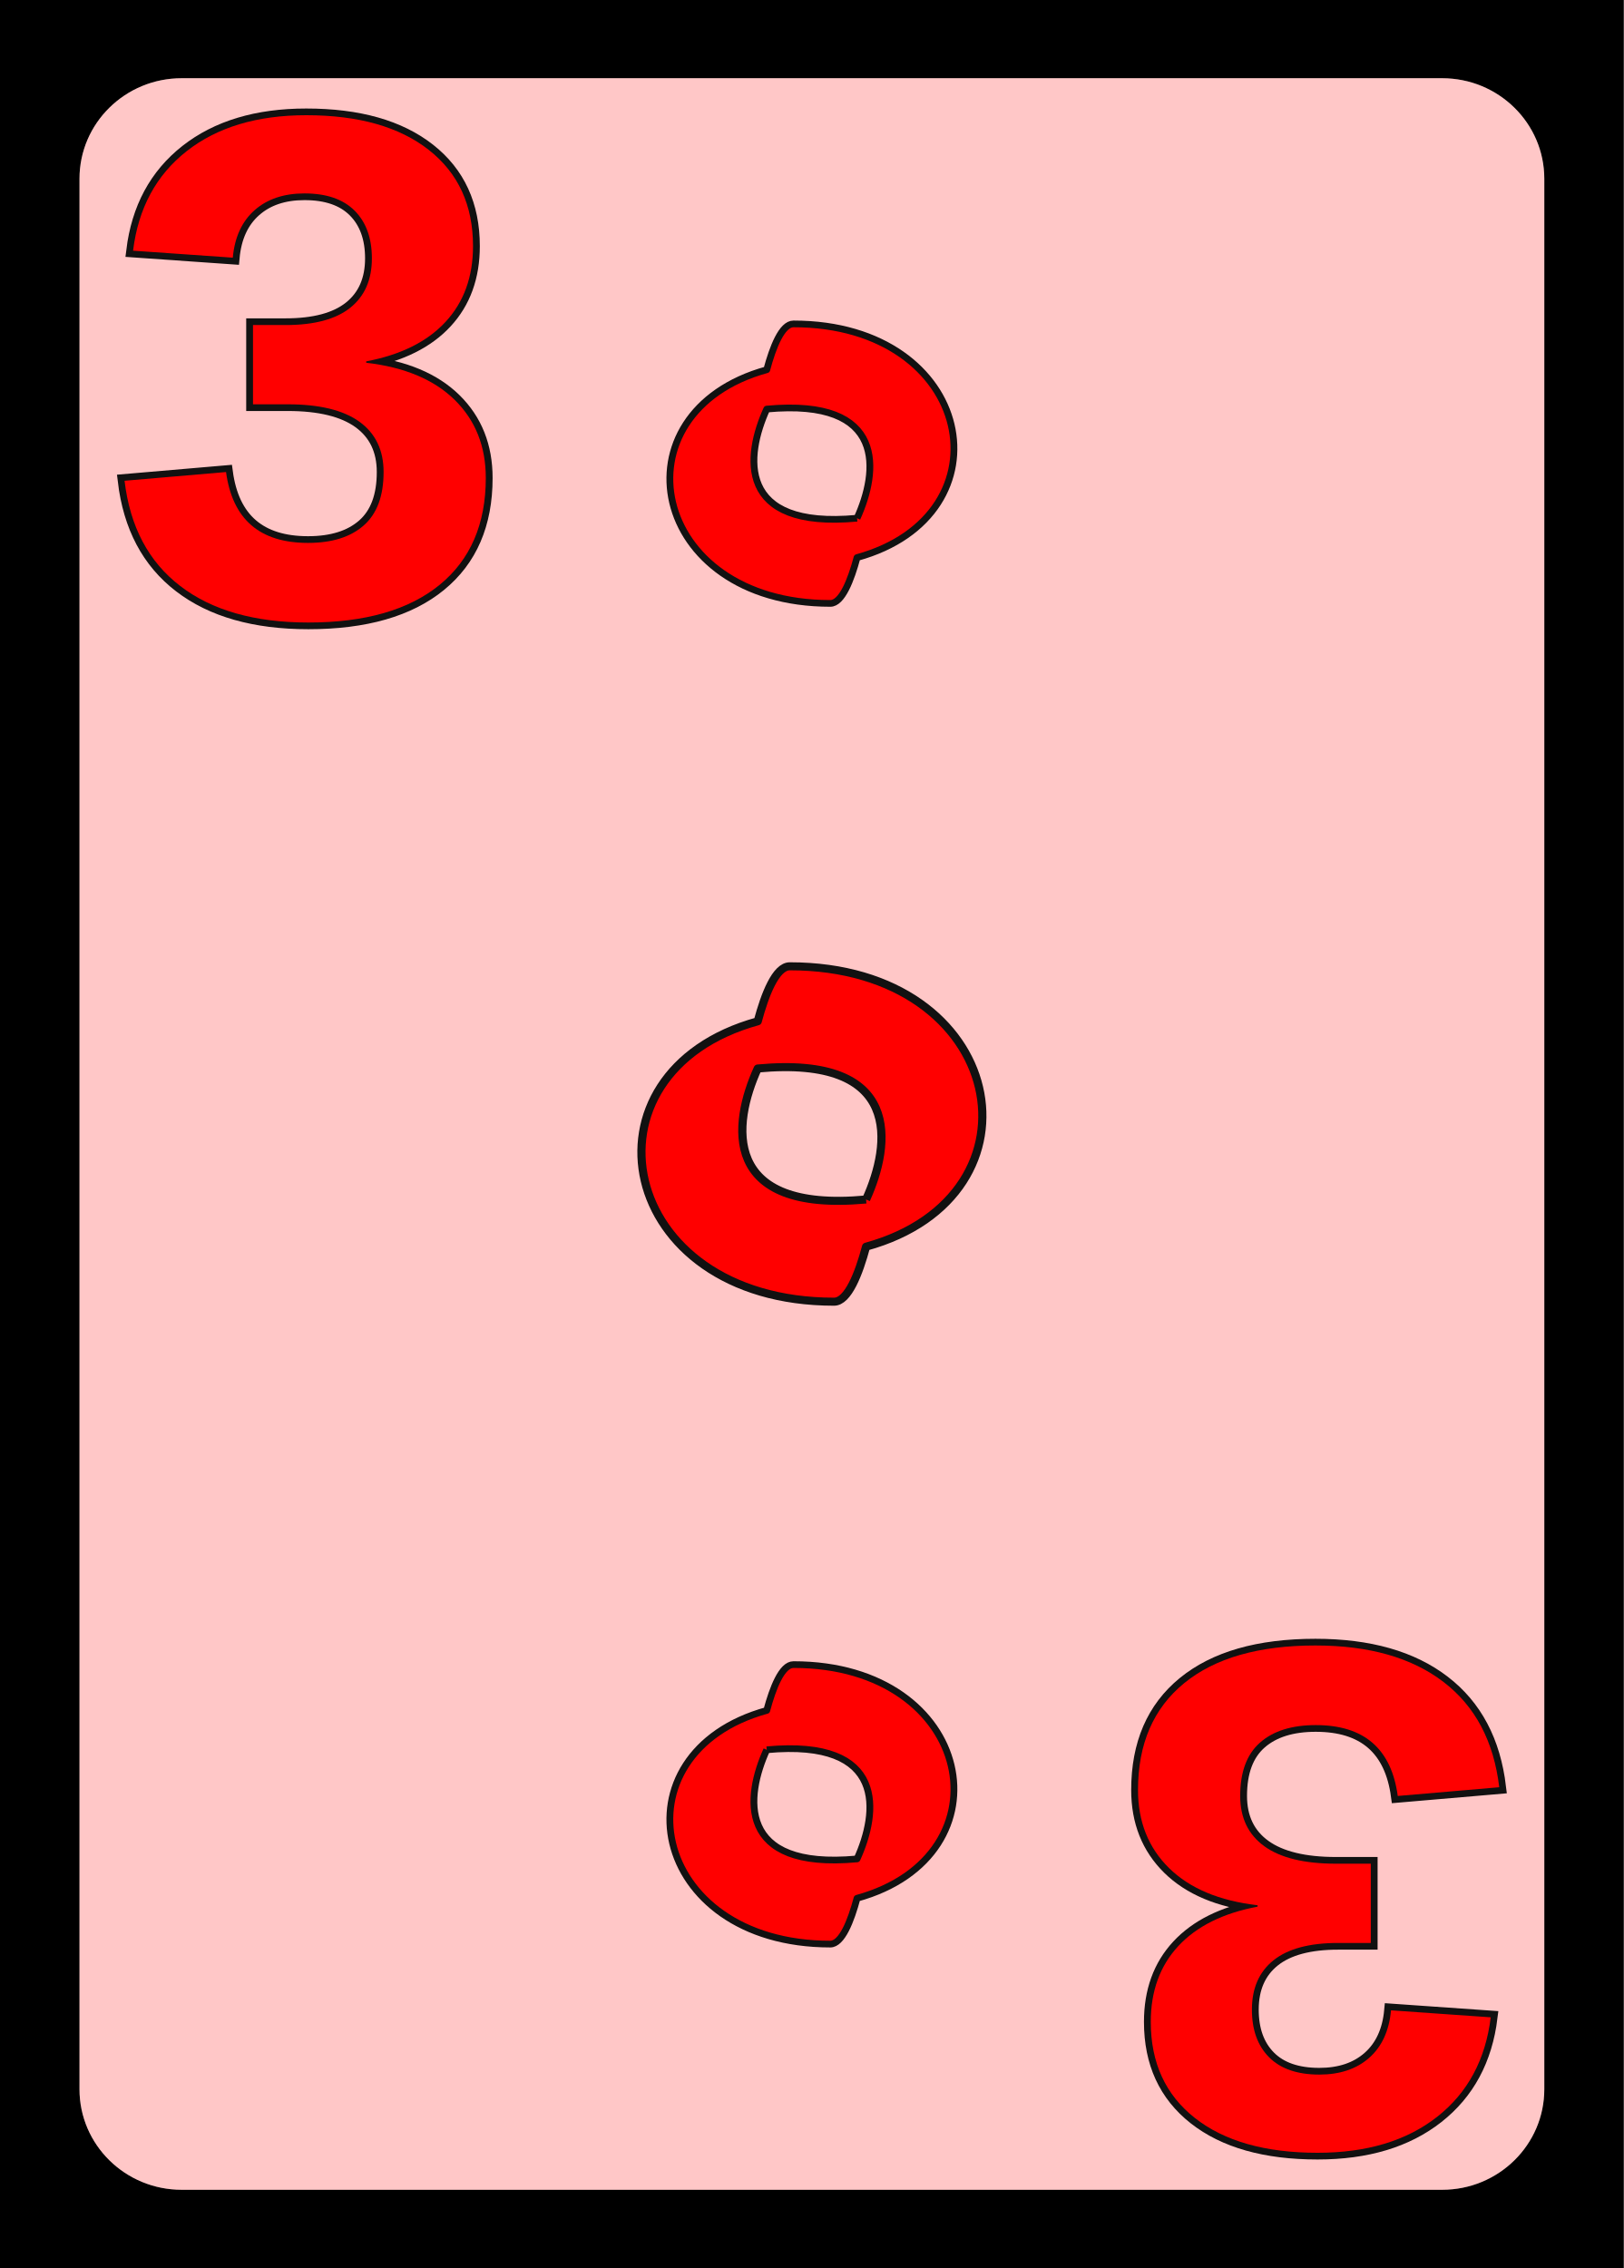
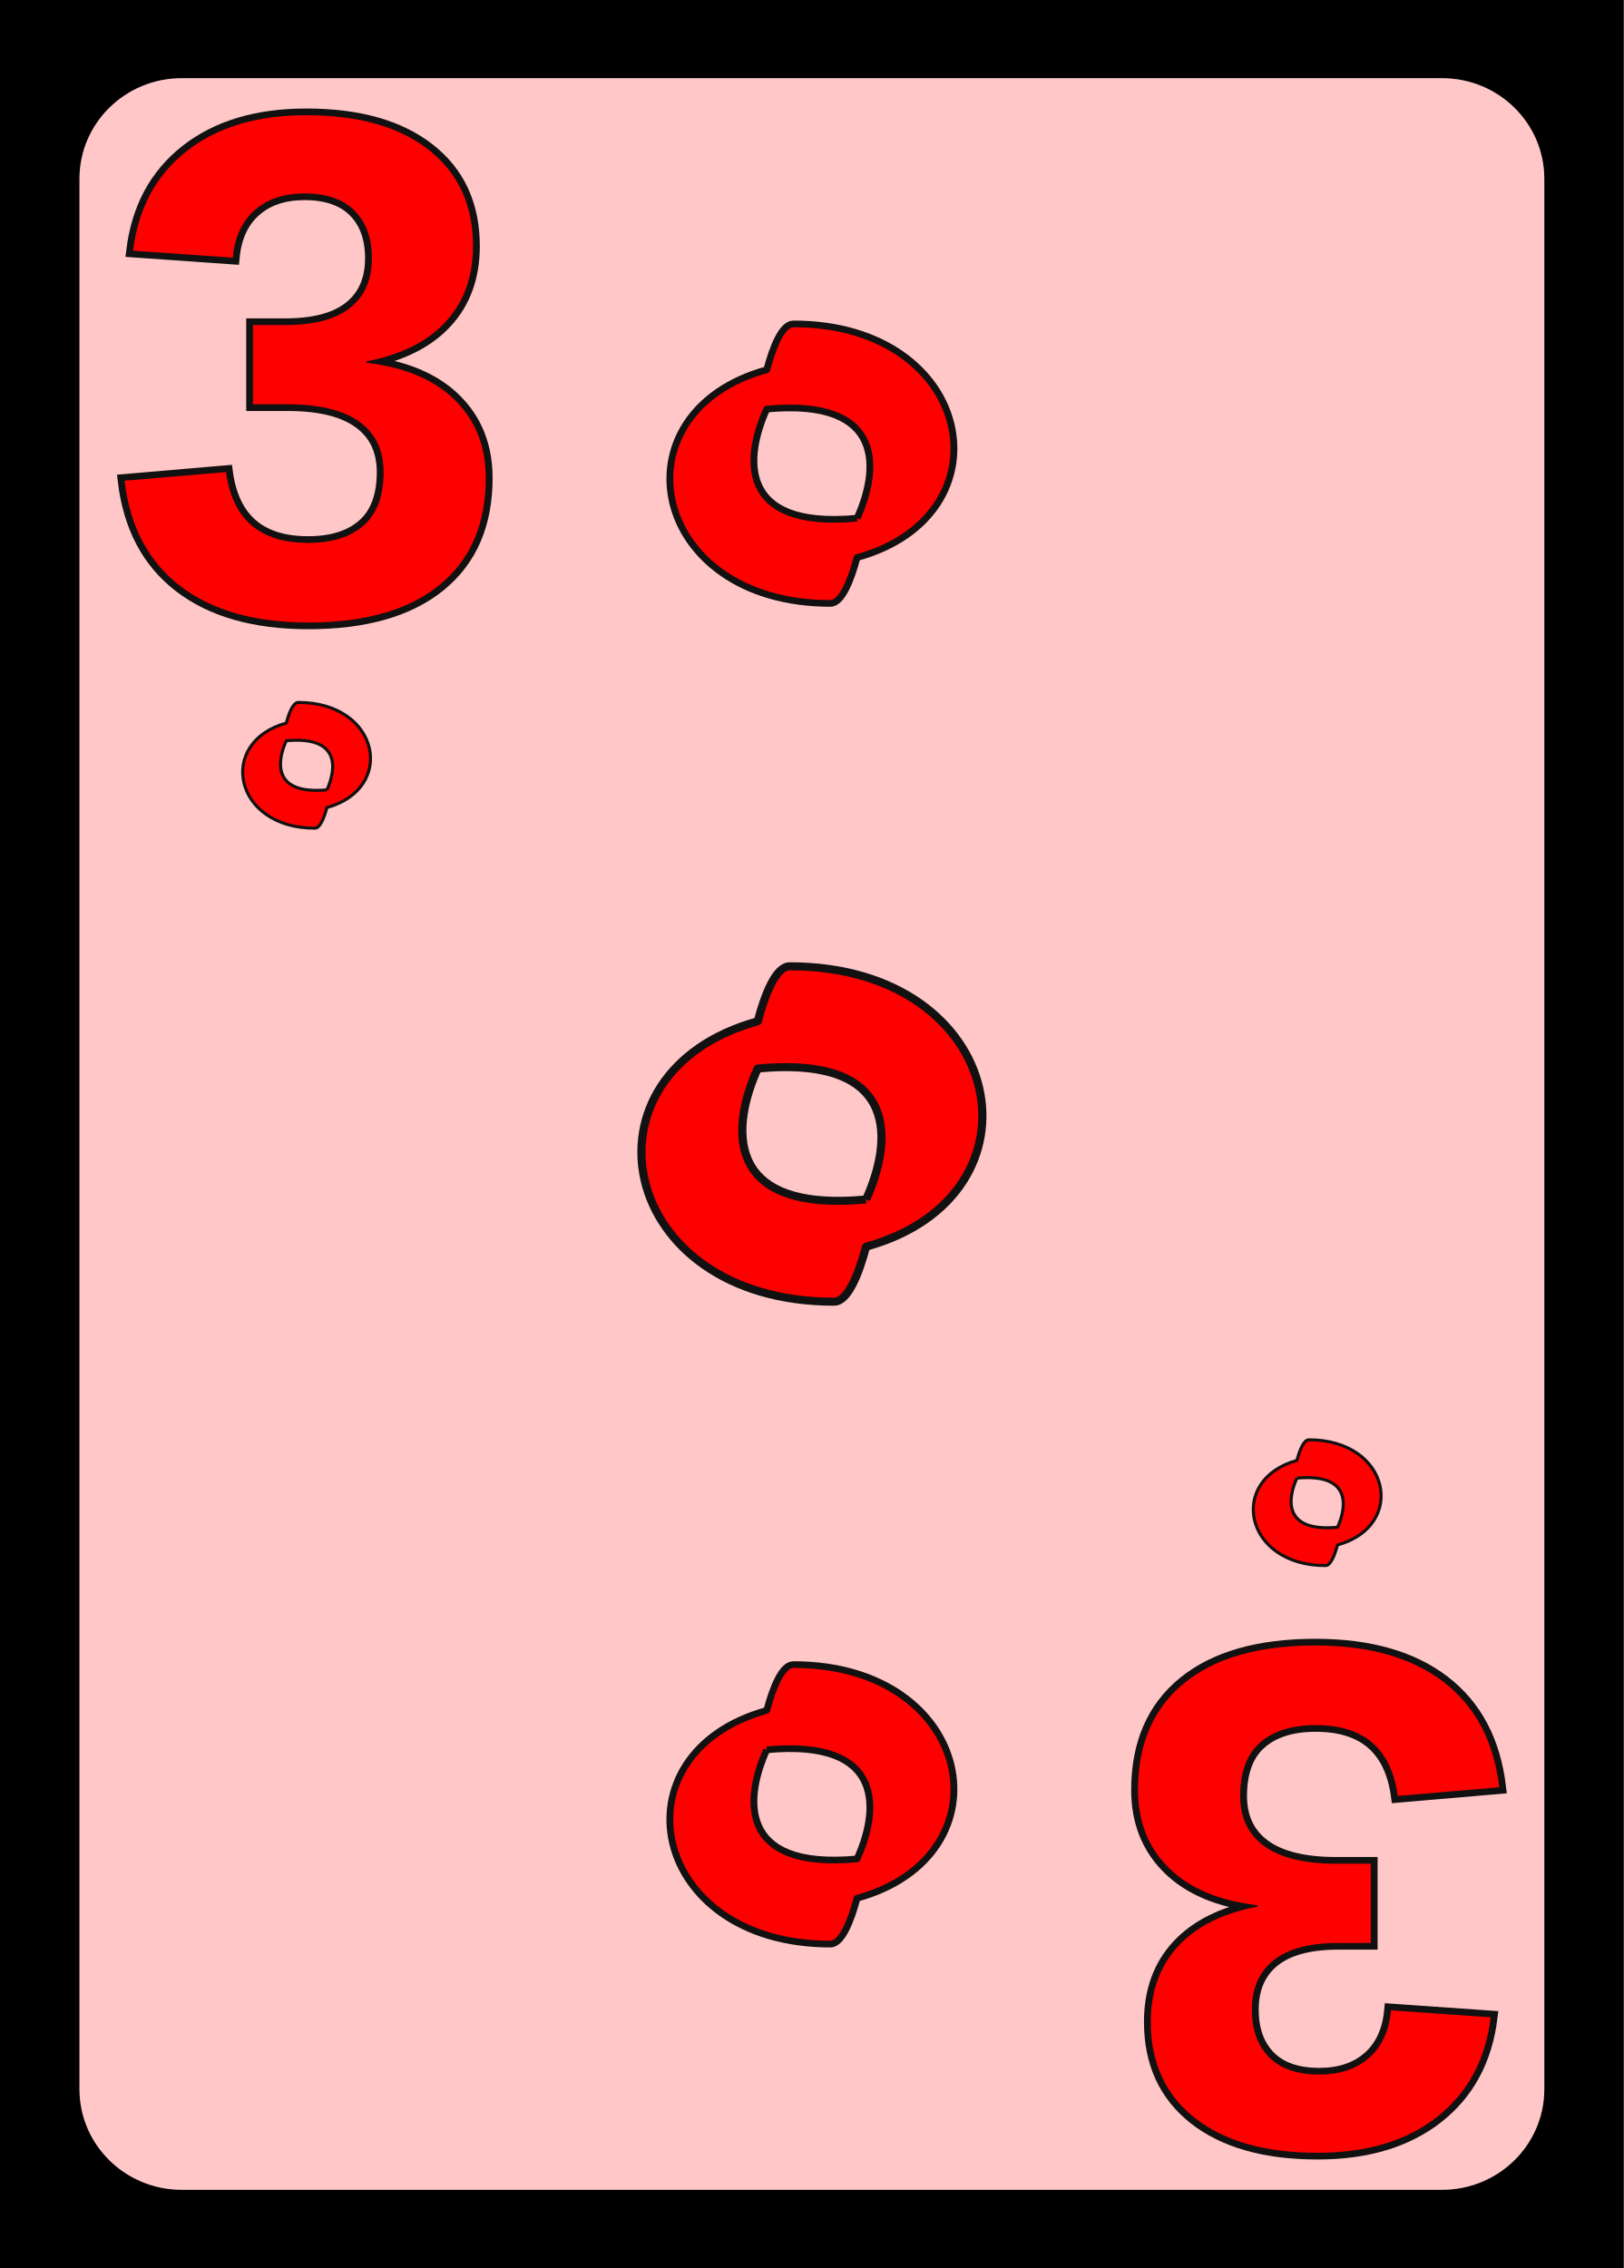
<svg xmlns="http://www.w3.org/2000/svg" width="63mm" height="88mm" viewBox="0 0 286 406" preserveAspectRatio="none" role="img" aria-labelledby="title">
  <rect width="286" height="406" fill="#000" />
  <rect x="14" y="14" width="258" height="378" rx="18" fill="white" />
  <rect x="14" y="14" width="258" height="378" rx="18" fill="#ff0000" fill-opacity="0.22" />
  <text x="19" y="110" font-family="Arial,Helvetica,sans-serif" font-size="128" font-weight="700" fill="#ff0000" stroke="#111" stroke-width="2.4" paint-order="stroke fill">3</text>
+   <g class="corner-suit-icon">
+     <g transform="translate(54 137) rotate(0) scale(0.18)">
+       <path d="M19.88 24.419C-33.438 29.451 -29.131 -3.796 -19.88 -24.426C33.438 -29.458 29.138 3.789 19.88 24.419M-8.108 -62.541C-13.246 -62.541 -17.228 -52.056 -19.873 -42.033C-87.905 -22.971 -71.695 62.556 8.116 62.541C13.253 62.541 17.228 52.055 19.88 42.026C87.905 22.979 71.688 -62.556 -8.108 -62.541Z" fill="#ff0000" stroke="#111" stroke-width="3" stroke-linejoin="round" />
+     </g>
+   </g>
  <g transform="translate(286 406) rotate(180)">
    <text x="19" y="110" font-family="Arial,Helvetica,sans-serif" font-size="128" font-weight="700" fill="#ff0000" stroke="#111" stroke-width="2.4" paint-order="stroke fill">3</text>
+     <g class="corner-suit-icon">
+       <g transform="translate(54 137) rotate(0) scale(0.18)">
+         <path d="M19.88 24.419C-33.438 29.451 -29.131 -3.796 -19.88 -24.426C33.438 -29.458 29.138 3.789 19.88 24.419M-8.108 -62.541C-13.246 -62.541 -17.228 -52.056 -19.873 -42.033C-87.905 -22.971 -71.695 62.556 8.116 62.541C13.253 62.541 17.228 52.055 19.88 42.026C87.905 22.979 71.688 -62.556 -8.108 -62.541Z" fill="#ff0000" stroke="#111" stroke-width="3" stroke-linejoin="round" />
+       </g>
+     </g>
  </g>
  <g transform="translate(143 83) rotate(0) scale(0.4)">
    <path d="M19.88 24.419C-33.438 29.451 -29.131 -3.796 -19.88 -24.426C33.438 -29.458 29.138 3.789 19.88 24.419M-8.108 -62.541C-13.246 -62.541 -17.228 -52.056 -19.873 -42.033C-87.905 -22.971 -71.695 62.556 8.116 62.541C13.253 62.541 17.228 52.055 19.88 42.026C87.905 22.979 71.688 -62.556 -8.108 -62.541Z" fill="#ff0000" stroke="#111" stroke-width="3" stroke-linejoin="round" />
  </g>
  <g transform="translate(143 323) rotate(180) scale(0.4)">
    <path d="M19.88 24.419C-33.438 29.451 -29.131 -3.796 -19.88 -24.426C33.438 -29.458 29.138 3.789 19.88 24.419M-8.108 -62.541C-13.246 -62.541 -17.228 -52.056 -19.873 -42.033C-87.905 -22.971 -71.695 62.556 8.116 62.541C13.253 62.541 17.228 52.055 19.88 42.026C87.905 22.979 71.688 -62.556 -8.108 -62.541Z" fill="#ff0000" stroke="#111" stroke-width="3" stroke-linejoin="round" />
  </g>
  <g transform="translate(143 203) rotate(0) scale(0.48)">
    <path d="M19.88 24.419C-33.438 29.451 -29.131 -3.796 -19.88 -24.426C33.438 -29.458 29.138 3.789 19.88 24.419M-8.108 -62.541C-13.246 -62.541 -17.228 -52.056 -19.873 -42.033C-87.905 -22.971 -71.695 62.556 8.116 62.541C13.253 62.541 17.228 52.055 19.88 42.026C87.905 22.979 71.688 -62.556 -8.108 -62.541Z" fill="#ff0000" stroke="#111" stroke-width="3" stroke-linejoin="round" />
  </g>
</svg>
